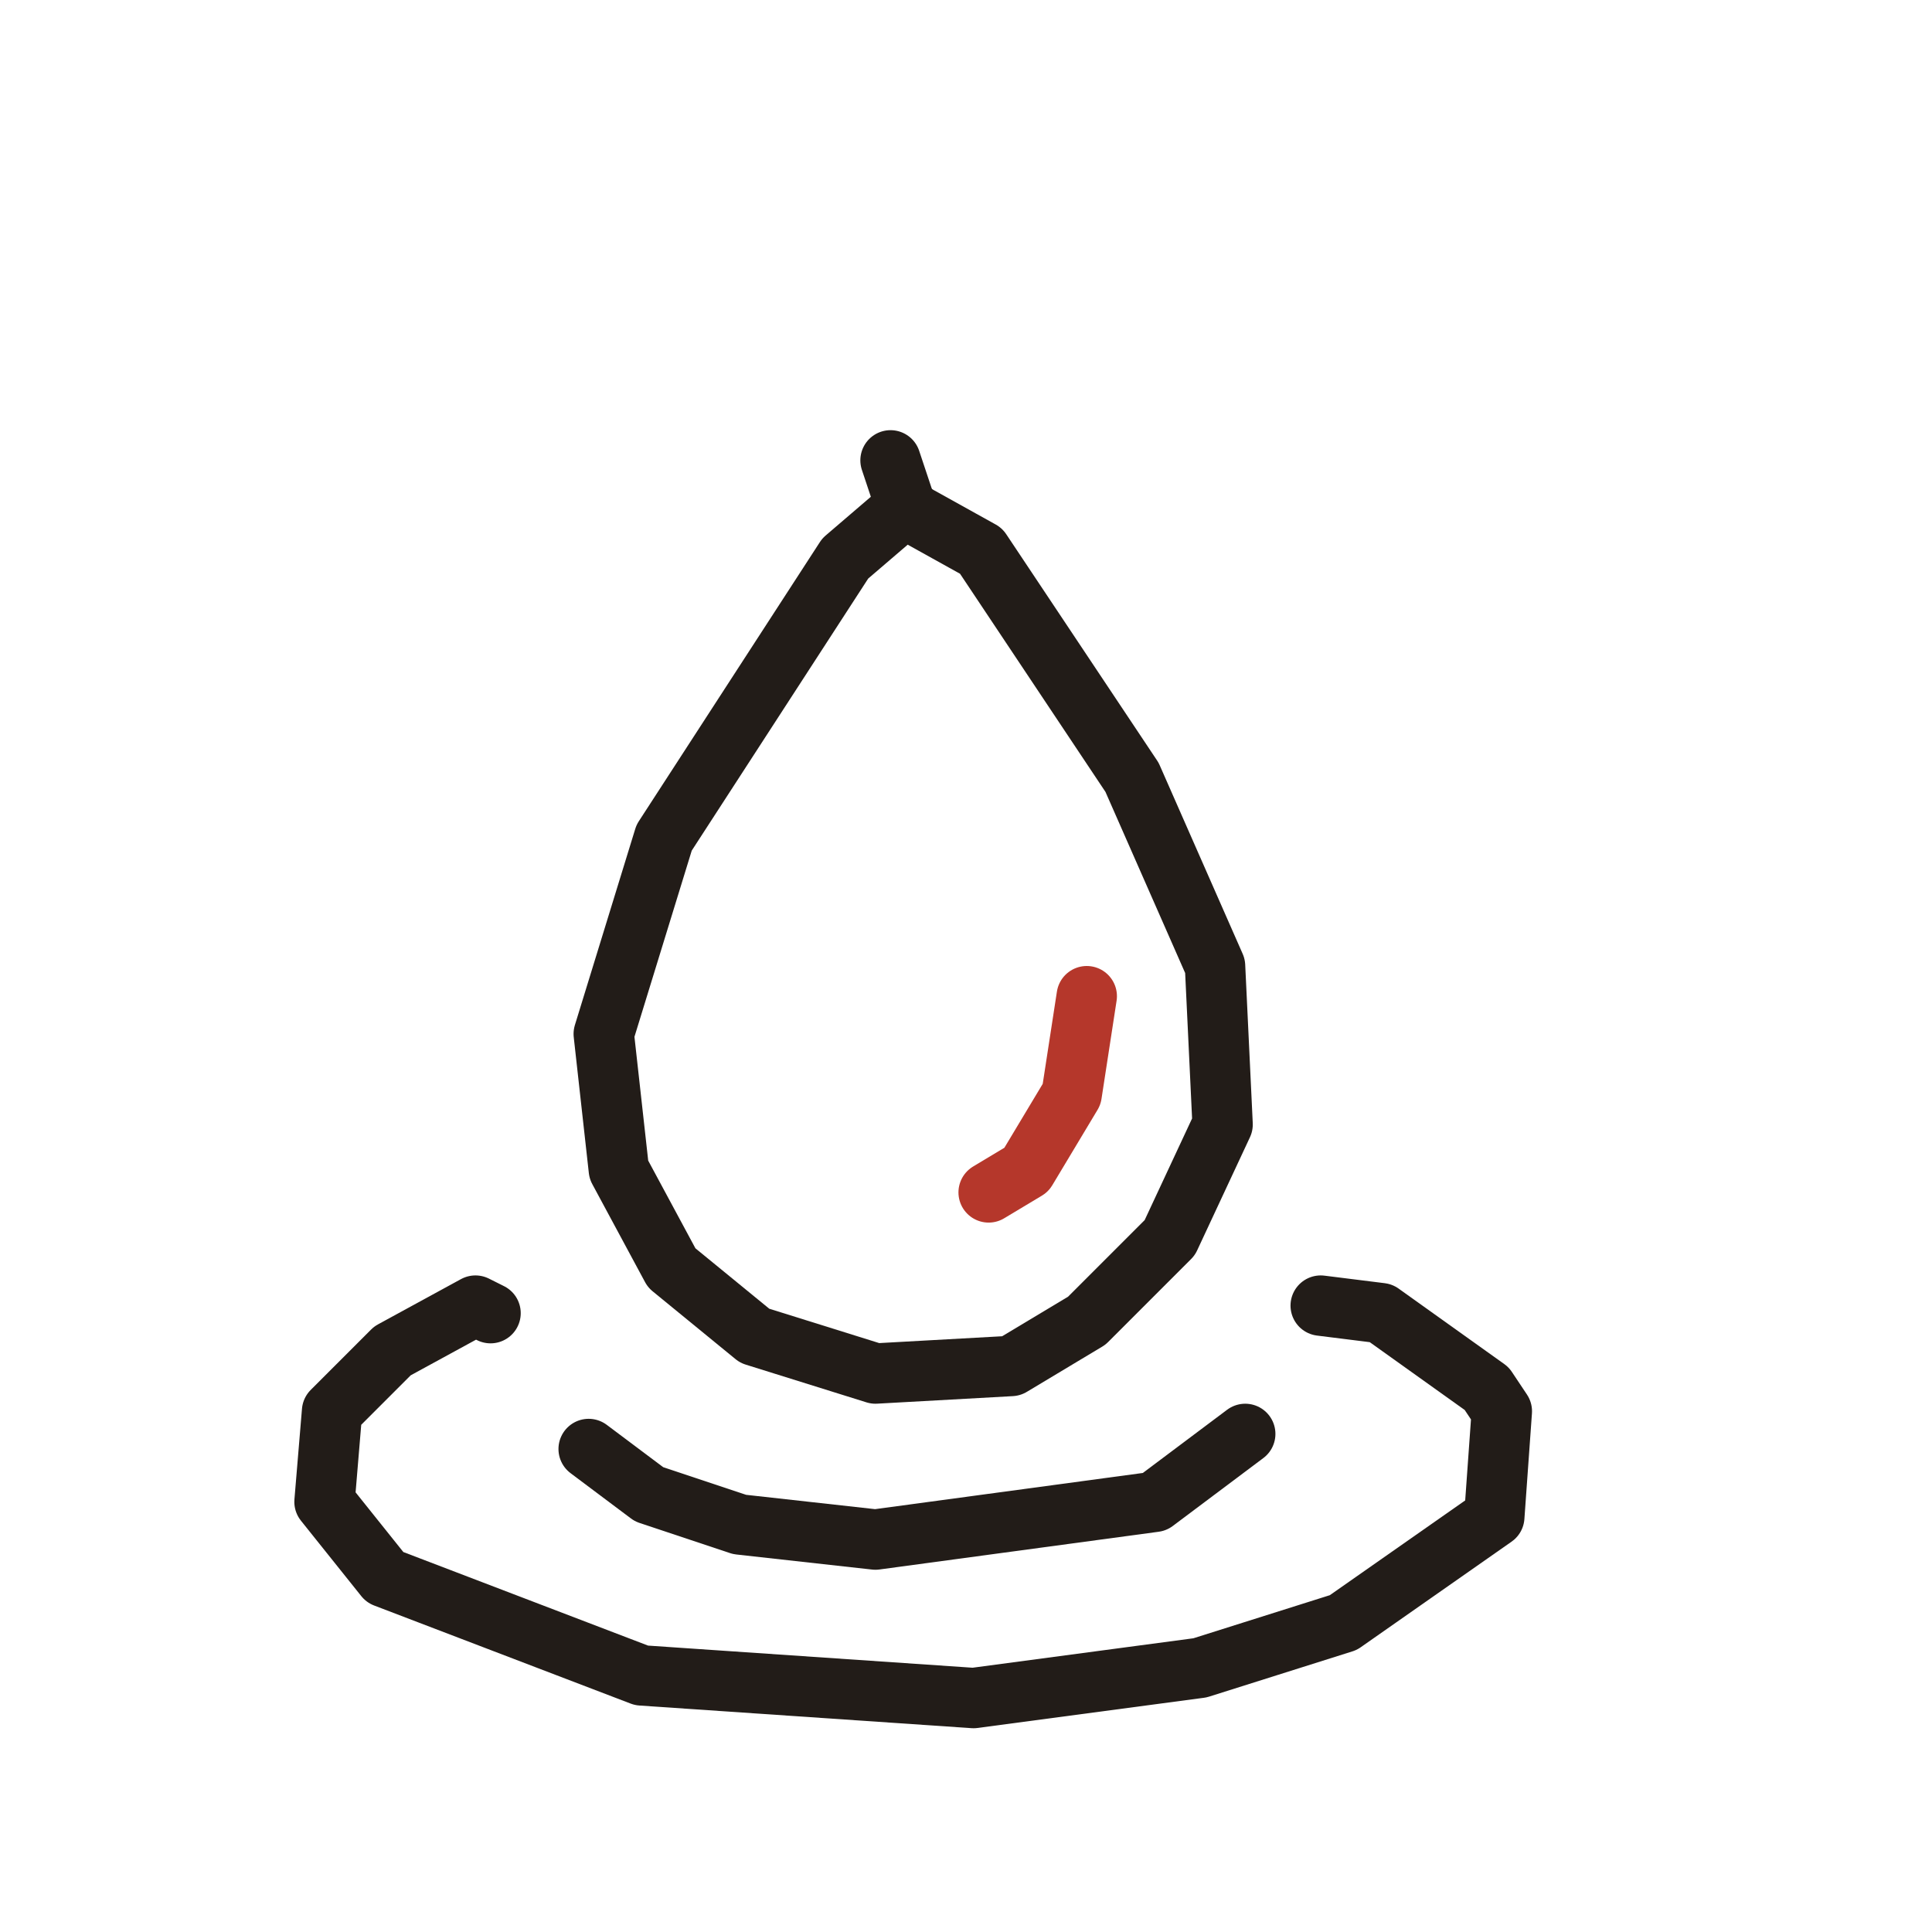
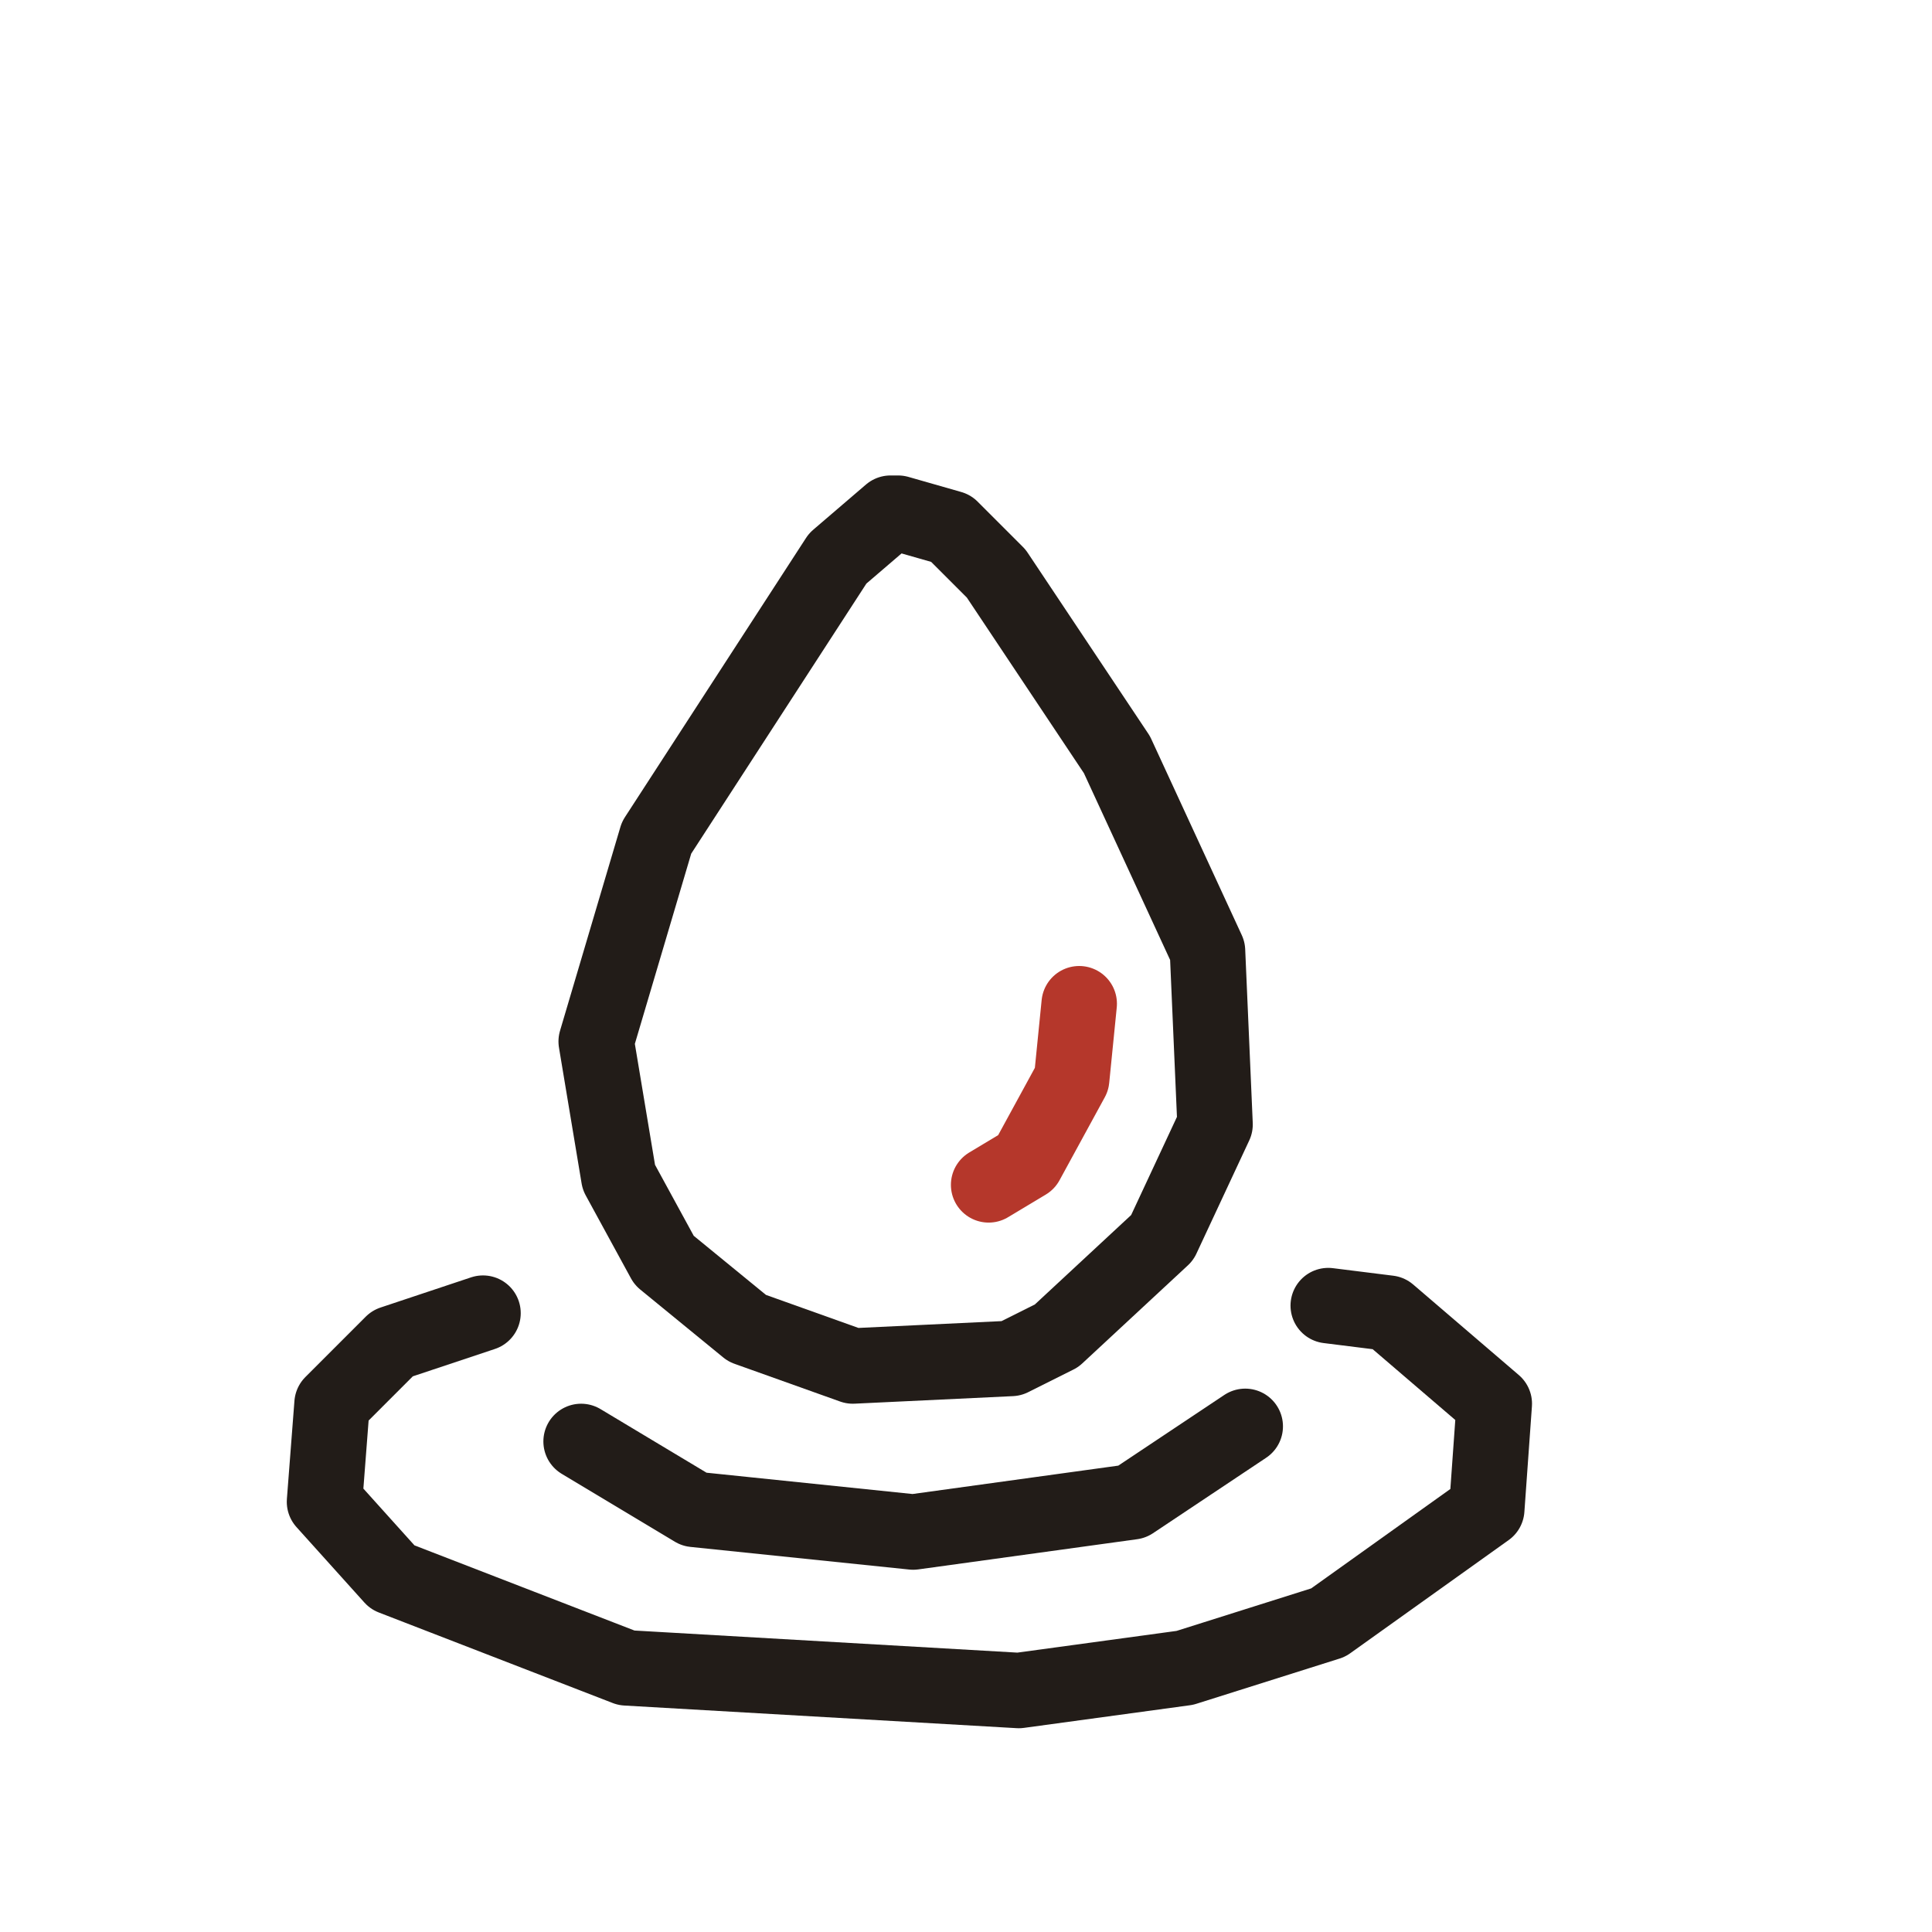
<svg xmlns="http://www.w3.org/2000/svg" viewBox="0 0 128 128" width="128" height="128">
-   <g fill="none" stroke="#221c18" stroke-width="4" stroke-linecap="round" stroke-linejoin="round">
-     <path d="M59.0 30.5L60.0 33.5" />
-     <path d="M60.0 33.5L59.5 34.0Z" />
-     <path d="M60.0 33.5L60.0 34.0Z" />
-     <path d="M60.0 33.5L60.5 34.0Z" />
-     <path d="M59.5 34.0L60.0 34.0Z" />
-     <path d="M59.5 34.0L56.0 37.0L44.0 55.5L40.0 68.5L41.0 77.5L44.5 84.0L50.0 88.5L58.0 91.0L67.0 90.5L72.0 87.5L77.5 82.0L81.0 74.5L80.5 64.0L75.0 51.5L65.0 36.5L60.5 34.0Z" />
-     <path d="M60.0 34.0L60.5 34.0Z" />
-     <path d="M87.5 86.5L91.5 87.0L98.5 92.0L99.5 93.5L99.0 100.5L89.0 107.5L79.5 110.5L64.5 112.5L42.5 111.0L25.5 104.5L21.5 99.5L22.0 93.5L26.0 89.5L31.5 86.5L32.5 87.0" />
-     <path d="M82.5 95.0L76.5 99.5L58.0 102.0L49.0 101.0L43.0 99.0L39.0 96.0" />
+   <g fill="none" stroke="#221c18" stroke-width="5" stroke-linecap="round" stroke-linejoin="round">
+     <path d="M59.0 34.0L55.5 37.0L43.5 55.5L39.5 69.0L41.0 78.0L44.0 83.5L49.5 88.0L56.5 90.5L67.0 90.0L70.0 88.5L77.0 82.0L80.5 74.5L80.0 63.0L74.0 50.0L66.0 38.0L63.0 35.0L59.5 34.0Z" />
+     <path d="M88.0 86.5L92.0 87.0L99.0 93.0L98.5 100.0L88.0 107.5L78.5 110.5L67.5 112.0L41.5 110.5L26.0 104.5L21.5 99.5L22.0 93.0L26.0 89.0L32.0 87.0" />
+     <path d="M82.5 94.5L75.0 99.5L60.5 101.5L46.0 100.0L38.5 95.5" />
  </g>
-   <g fill="none" stroke="#b5372b" stroke-width="4" stroke-linecap="round" stroke-linejoin="round">
-     <path d="M72.0 66.0L71.0 72.5L68.0 77.5L65.5 79.0" />
+   <g fill="#221c18" stroke="none" />
+   <g fill="none" stroke="#b5372b" stroke-width="5" stroke-linecap="round" stroke-linejoin="round">
+     <path d="M71.5 66.5L71.0 71.5L68.0 77.0L65.5 78.5" />
  </g>
-   <g fill="#b5372b" />
+   <g fill="#b5372b" stroke="none" />
</svg>
